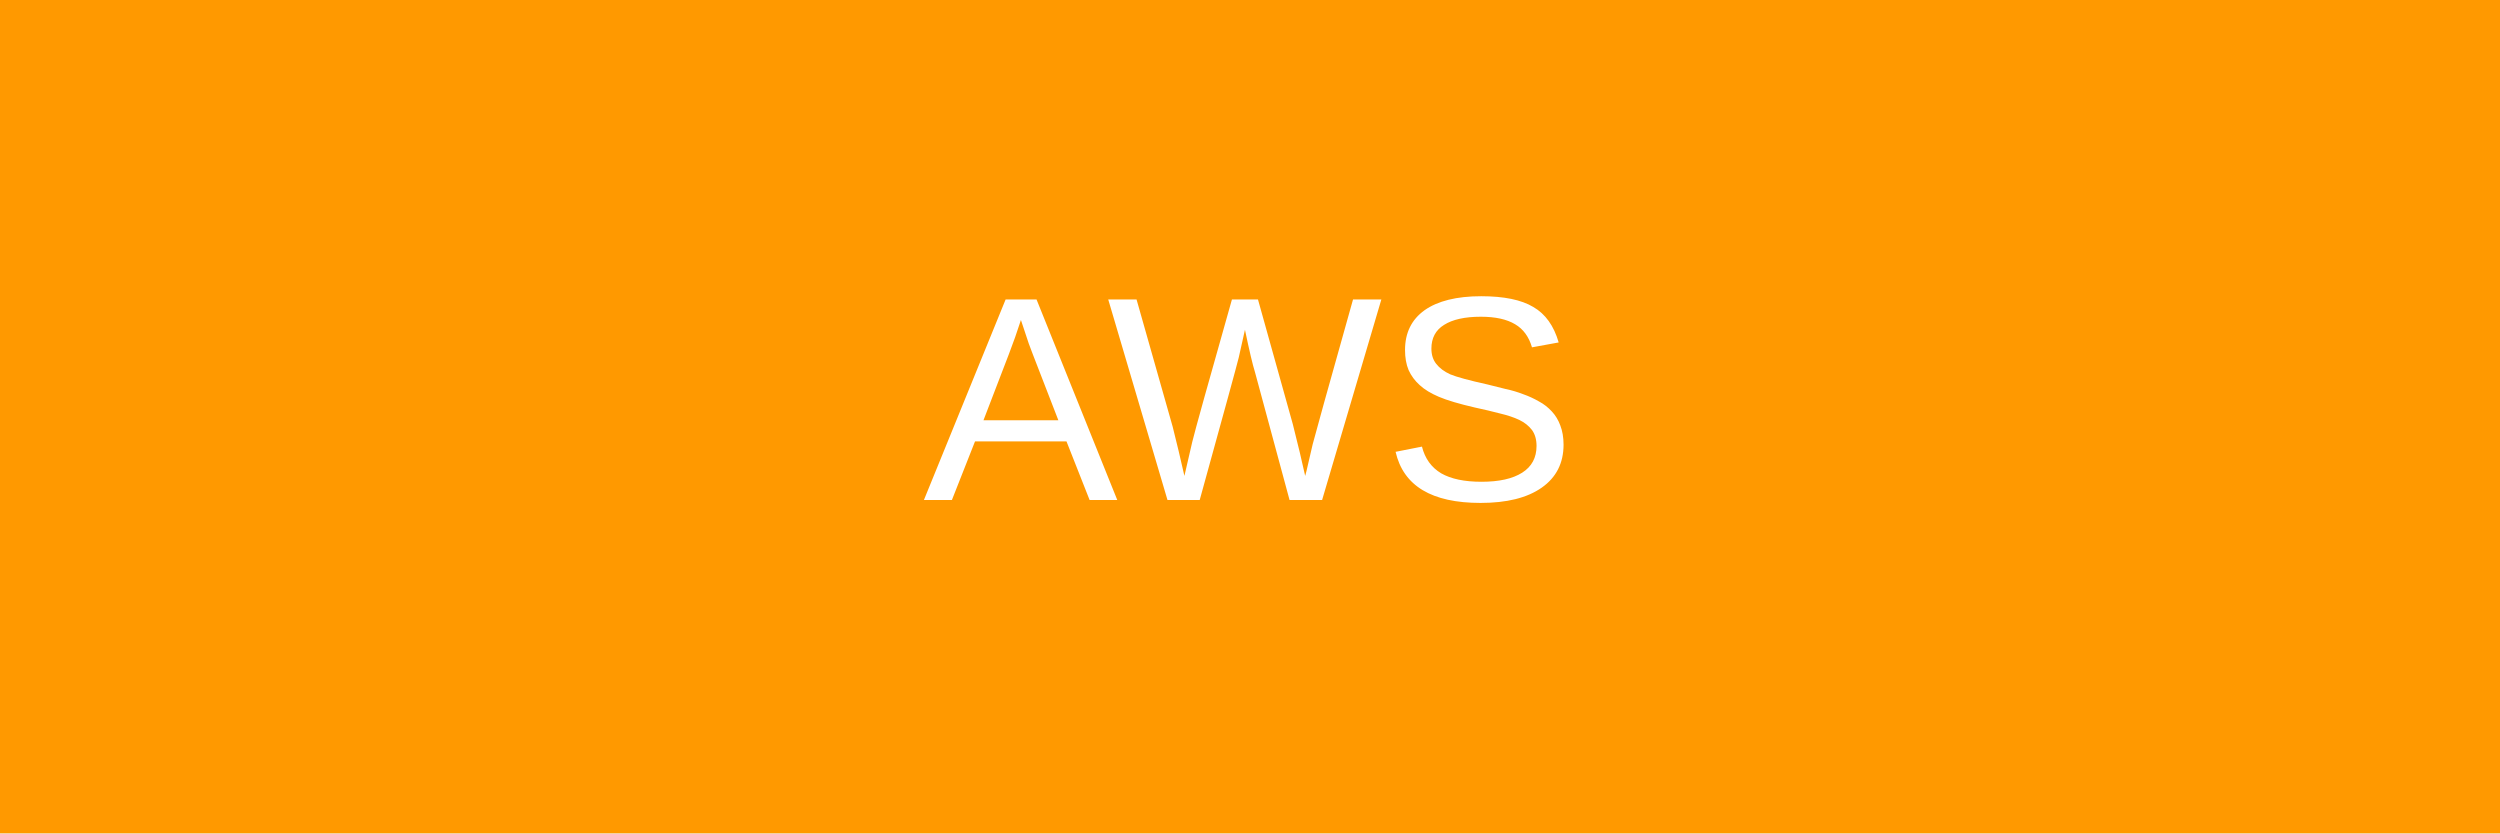
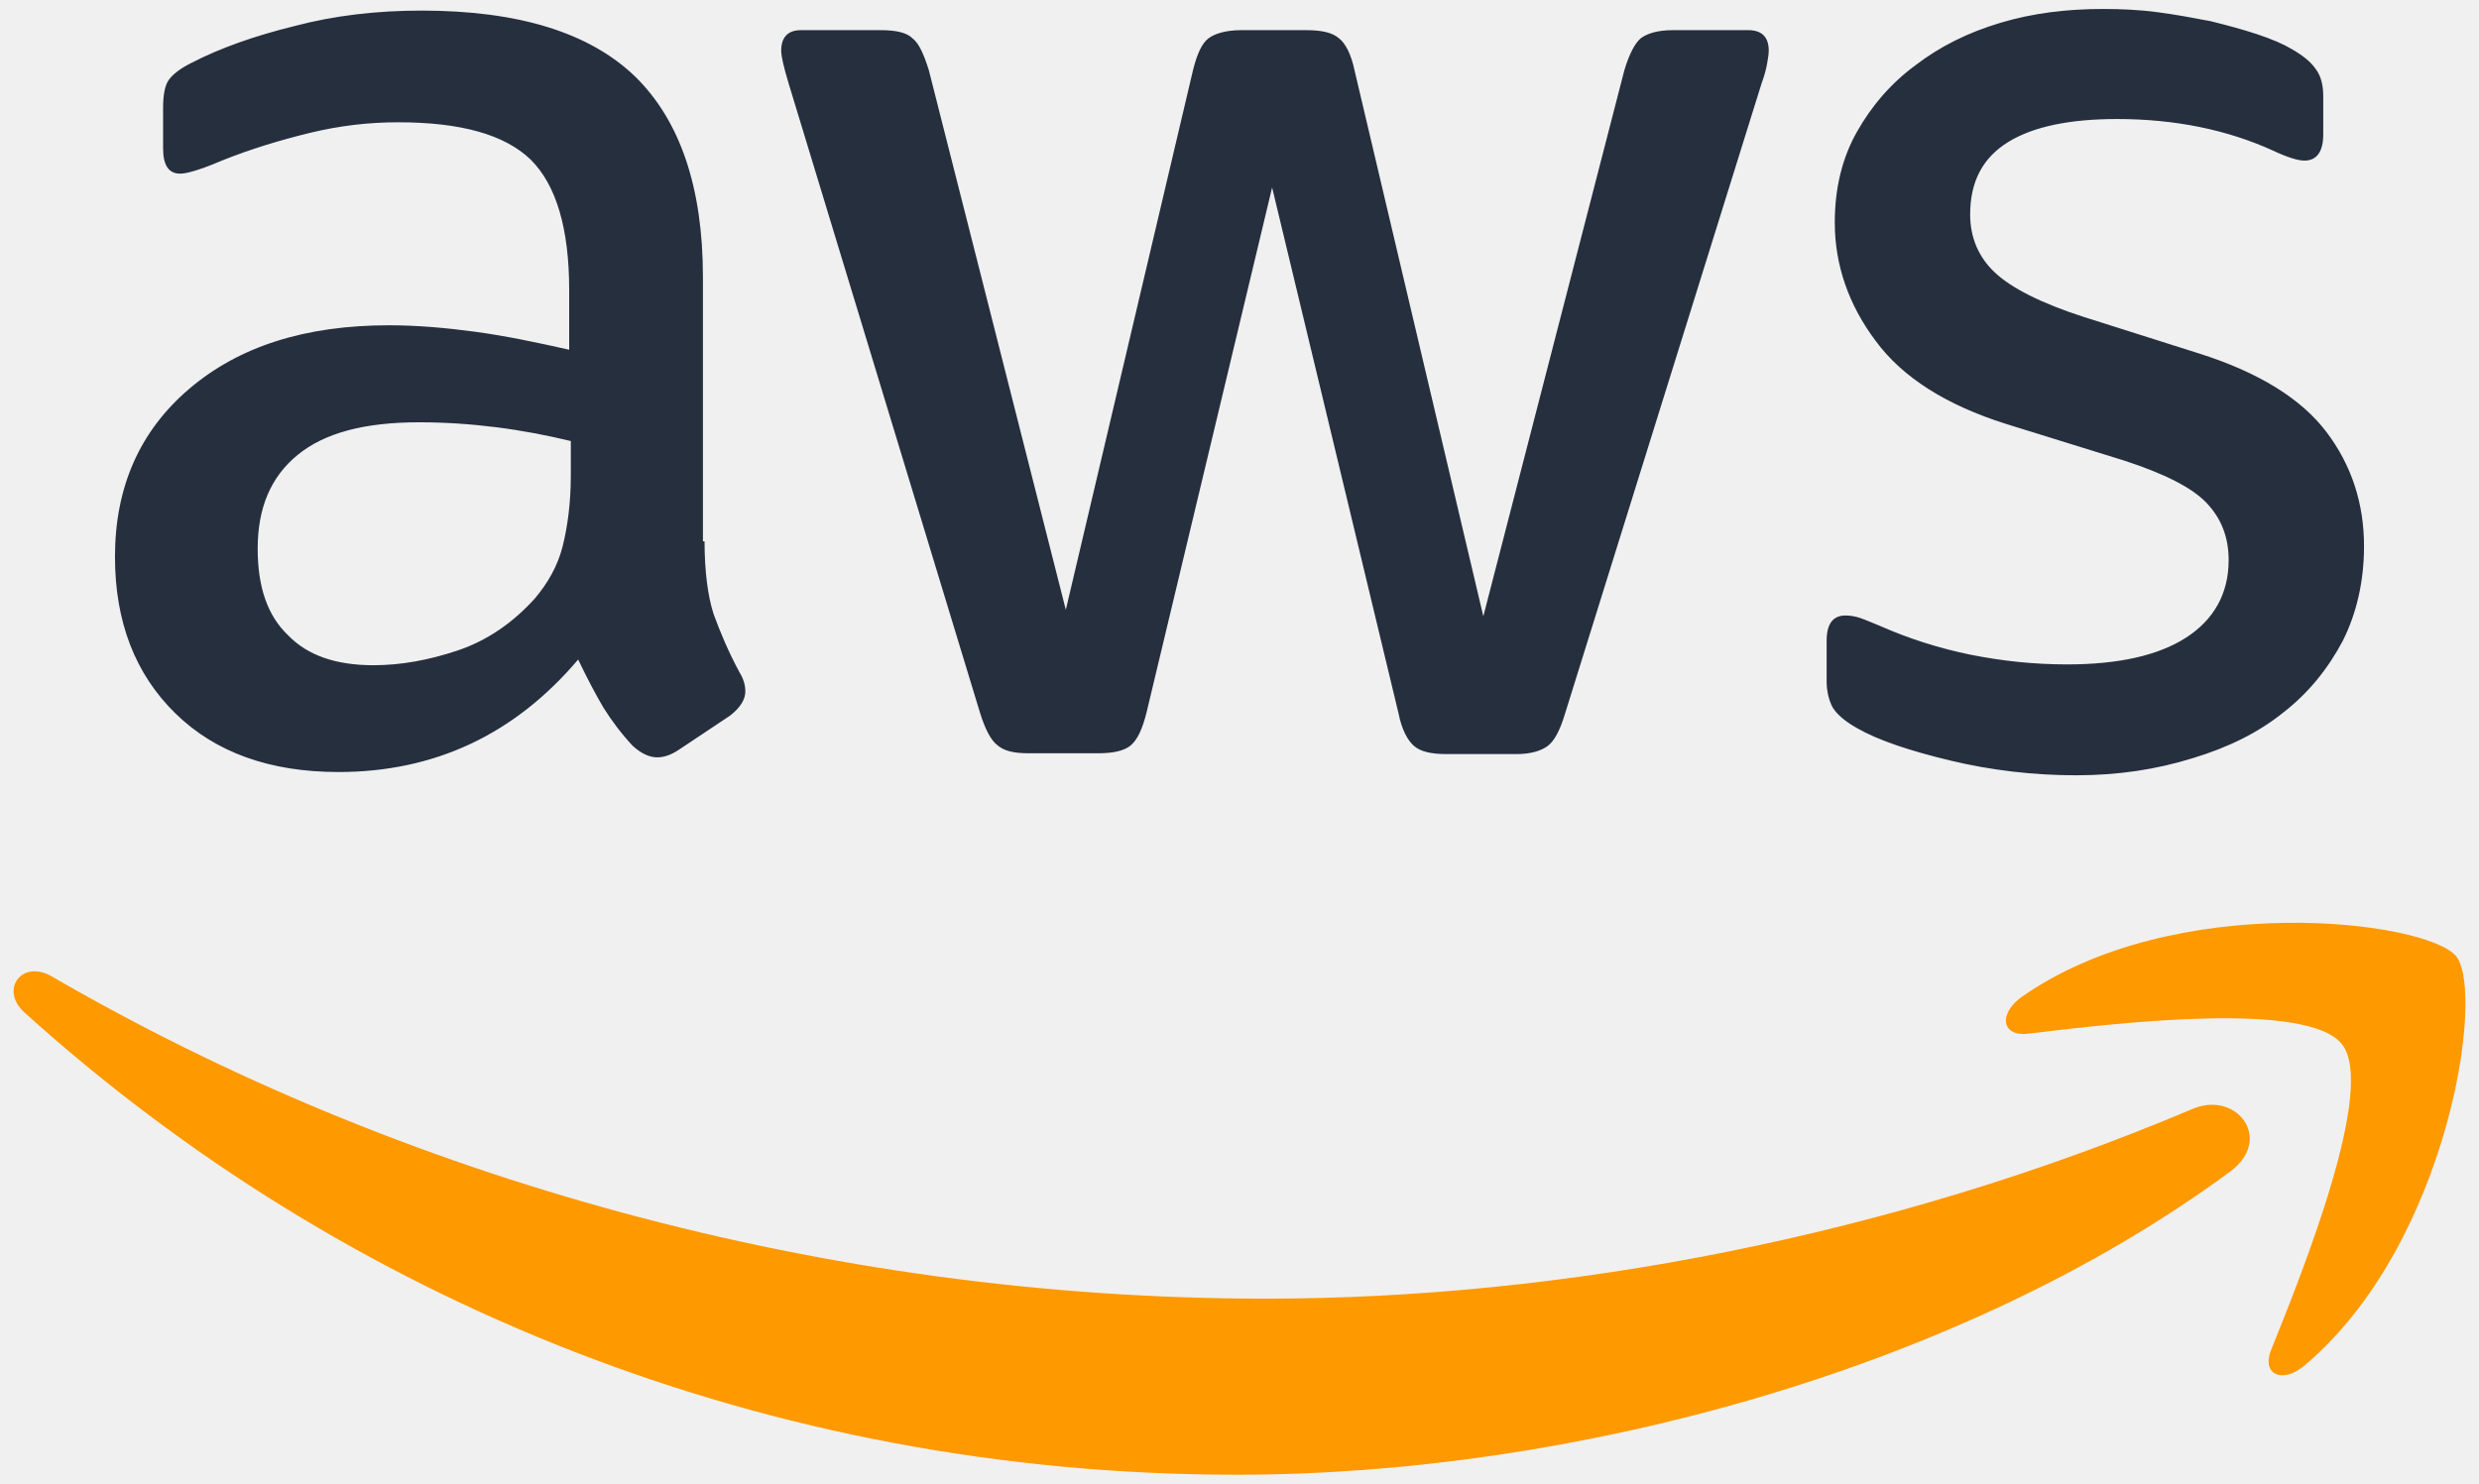
- <svg xmlns="http://www.w3.org/2000/svg" width="120" height="40" viewBox="0 0 120 40">
-   <rect width="120" height="40" fill="#FF9900" />
-   <text x="60" y="24" font-family="Arial" font-size="14" fill="white" text-anchor="middle">AWS</text>
+ <svg xmlns="http://www.w3.org/2000/svg" version="1.1" id="Layer_1" x="0px" y="0px" viewBox="0 0 304 182" style="enable-background:new 0 0 304 182;" xml:space="preserve">
+   <style type="text/css">
+ 	.st0{fill:#252F3E;}
+ 	.st1{fill-rule:evenodd;clip-rule:evenodd;fill:#FF9900;}
+ </style>
+   <g>
+     <path class="st0" d="M86.4,66.4c0,3.7,0.4,6.7,1.1,8.9c0.8,2.2,1.8,4.6,3.2,7.2c0.5,0.8,0.7,1.6,0.7,2.3c0,1-0.6,2-1.9,3l-6.3,4.2   c-0.9,0.6-1.8,0.9-2.6,0.9c-1,0-2-0.5-3-1.4C76.2,90,75,88.4,74,86.8c-1-1.7-2-3.6-3.1-5.9c-7.8,9.2-17.6,13.8-29.4,13.8   c-8.4,0-15.1-2.4-20-7.2c-4.9-4.8-7.4-11.2-7.4-19.2c0-8.5,3-15.4,9.1-20.6c6.1-5.2,14.2-7.8,24.5-7.8c3.4,0,6.9,0.3,10.6,0.8   c3.7,0.5,7.5,1.3,11.5,2.2v-7.3c0-7.6-1.6-12.9-4.7-16c-3.2-3.1-8.6-4.6-16.3-4.6c-3.5,0-7.1,0.4-10.8,1.3c-3.7,0.9-7.3,2-10.8,3.4   c-1.6,0.7-2.8,1.1-3.5,1.3c-0.7,0.2-1.2,0.3-1.6,0.3c-1.4,0-2.1-1-2.1-3.1v-4.9c0-1.6,0.2-2.8,0.7-3.5c0.5-0.7,1.4-1.4,2.8-2.1   c3.5-1.8,7.7-3.3,12.6-4.5c4.9-1.3,10.1-1.9,15.6-1.9c11.9,0,20.6,2.7,26.2,8.1c5.5,5.4,8.3,13.6,8.3,24.6V66.4z M45.8,81.6   c3.3,0,6.7-0.6,10.3-1.8c3.6-1.2,6.8-3.4,9.5-6.4c1.6-1.9,2.8-4,3.4-6.4c0.6-2.4,1-5.3,1-8.7v-4.2c-2.9-0.7-6-1.3-9.2-1.7   c-3.2-0.4-6.3-0.6-9.4-0.6c-6.7,0-11.6,1.3-14.9,4c-3.3,2.7-4.9,6.5-4.9,11.5c0,4.7,1.2,8.2,3.7,10.6   C37.7,80.4,41.2,81.6,45.8,81.6z M126.1,92.4c-1.8,0-3-0.3-3.8-1c-0.8-0.6-1.5-2-2.1-3.9L96.7,10.2c-0.6-2-0.9-3.3-0.9-4   c0-1.6,0.8-2.5,2.4-2.5h9.8c1.9,0,3.2,0.3,3.9,1c0.8,0.6,1.4,2,2,3.9l16.8,66.2l15.6-66.2c0.5-2,1.1-3.3,1.9-3.9c0.8-0.6,2.2-1,4-1   h8c1.9,0,3.2,0.3,4,1c0.8,0.6,1.5,2,1.9,3.9l15.8,67l17.3-67c0.6-2,1.3-3.3,2-3.9c0.8-0.6,2.1-1,3.9-1h9.3c1.6,0,2.5,0.8,2.5,2.5   c0,0.5-0.1,1-0.2,1.6c-0.1,0.6-0.3,1.4-0.7,2.5l-24.1,77.3c-0.6,2-1.3,3.3-2.1,3.9c-0.8,0.6-2.1,1-3.8,1h-8.6c-1.9,0-3.2-0.3-4-1   c-0.8-0.7-1.5-2-1.9-4L156,23l-15.4,64.4c-0.5,2-1.1,3.3-1.9,4c-0.8,0.7-2.2,1-4,1H126.1z M254.6,95.1c-5.2,0-10.4-0.6-15.4-1.8   c-5-1.2-8.9-2.5-11.5-4c-1.6-0.9-2.7-1.9-3.1-2.8c-0.4-0.9-0.6-1.9-0.6-2.8v-5.1c0-2.1,0.8-3.1,2.3-3.1c0.6,0,1.2,0.1,1.8,0.3   c0.6,0.2,1.5,0.6,2.5,1c3.4,1.5,7.1,2.7,11,3.5c4,0.8,7.9,1.2,11.9,1.2c6.3,0,11.2-1.1,14.6-3.3c3.4-2.2,5.2-5.4,5.2-9.5   c0-2.8-0.9-5.1-2.7-7c-1.8-1.9-5.2-3.6-10.1-5.2L246,52c-7.3-2.3-12.7-5.7-16-10.2c-3.3-4.4-5-9.3-5-14.5c0-4.2,0.9-7.9,2.7-11.1   c1.8-3.2,4.2-6,7.2-8.2c3-2.3,6.4-4,10.4-5.2c4-1.2,8.2-1.7,12.6-1.7c2.2,0,4.5,0.1,6.7,0.4c2.3,0.3,4.4,0.7,6.5,1.1   c2,0.5,3.9,1,5.7,1.6c1.8,0.6,3.2,1.2,4.2,1.8c1.4,0.8,2.4,1.6,3,2.5c0.6,0.8,0.9,1.9,0.9,3.3v4.7c0,2.1-0.8,3.2-2.3,3.2   c-0.8,0-2.1-0.4-3.8-1.2c-5.7-2.6-12.1-3.9-19.2-3.9c-5.7,0-10.2,0.9-13.3,2.8c-3.1,1.9-4.7,4.8-4.7,8.9c0,2.8,1,5.2,3,7.1   c2,1.9,5.7,3.8,11,5.5l14.2,4.5c7.2,2.3,12.4,5.5,15.5,9.6c3.1,4.1,4.6,8.8,4.6,14c0,4.3-0.9,8.2-2.6,11.6   c-1.8,3.4-4.2,6.4-7.3,8.8c-3.1,2.5-6.8,4.3-11.1,5.6C264.4,94.4,259.7,95.1,254.6,95.1z" />
+     <g>
+       <path class="st1" d="M273.5,143.7c-32.9,24.3-80.7,37.2-121.8,37.2c-57.6,0-109.5-21.3-148.7-56.7c-3.1-2.8-0.3-6.6,3.4-4.4    c42.4,24.6,94.7,39.5,148.8,39.5c36.5,0,76.6-7.6,113.5-23.2C274.2,133.6,278.9,139.7,273.5,143.7z" />
+       <path class="st1" d="M287.2,128.1c-4.2-5.4-27.8-2.6-38.5-1.3c-3.2,0.4-3.7-2.4-0.8-4.5c18.8-13.2,49.7-9.4,53.3-5    c3.6,4.5-1,35.4-18.6,50.2c-2.7,2.3-5.3,1.1-4.1-1.9C282.5,155.7,291.4,133.4,287.2,128.1z" />
+     </g>
+   </g>
</svg>
